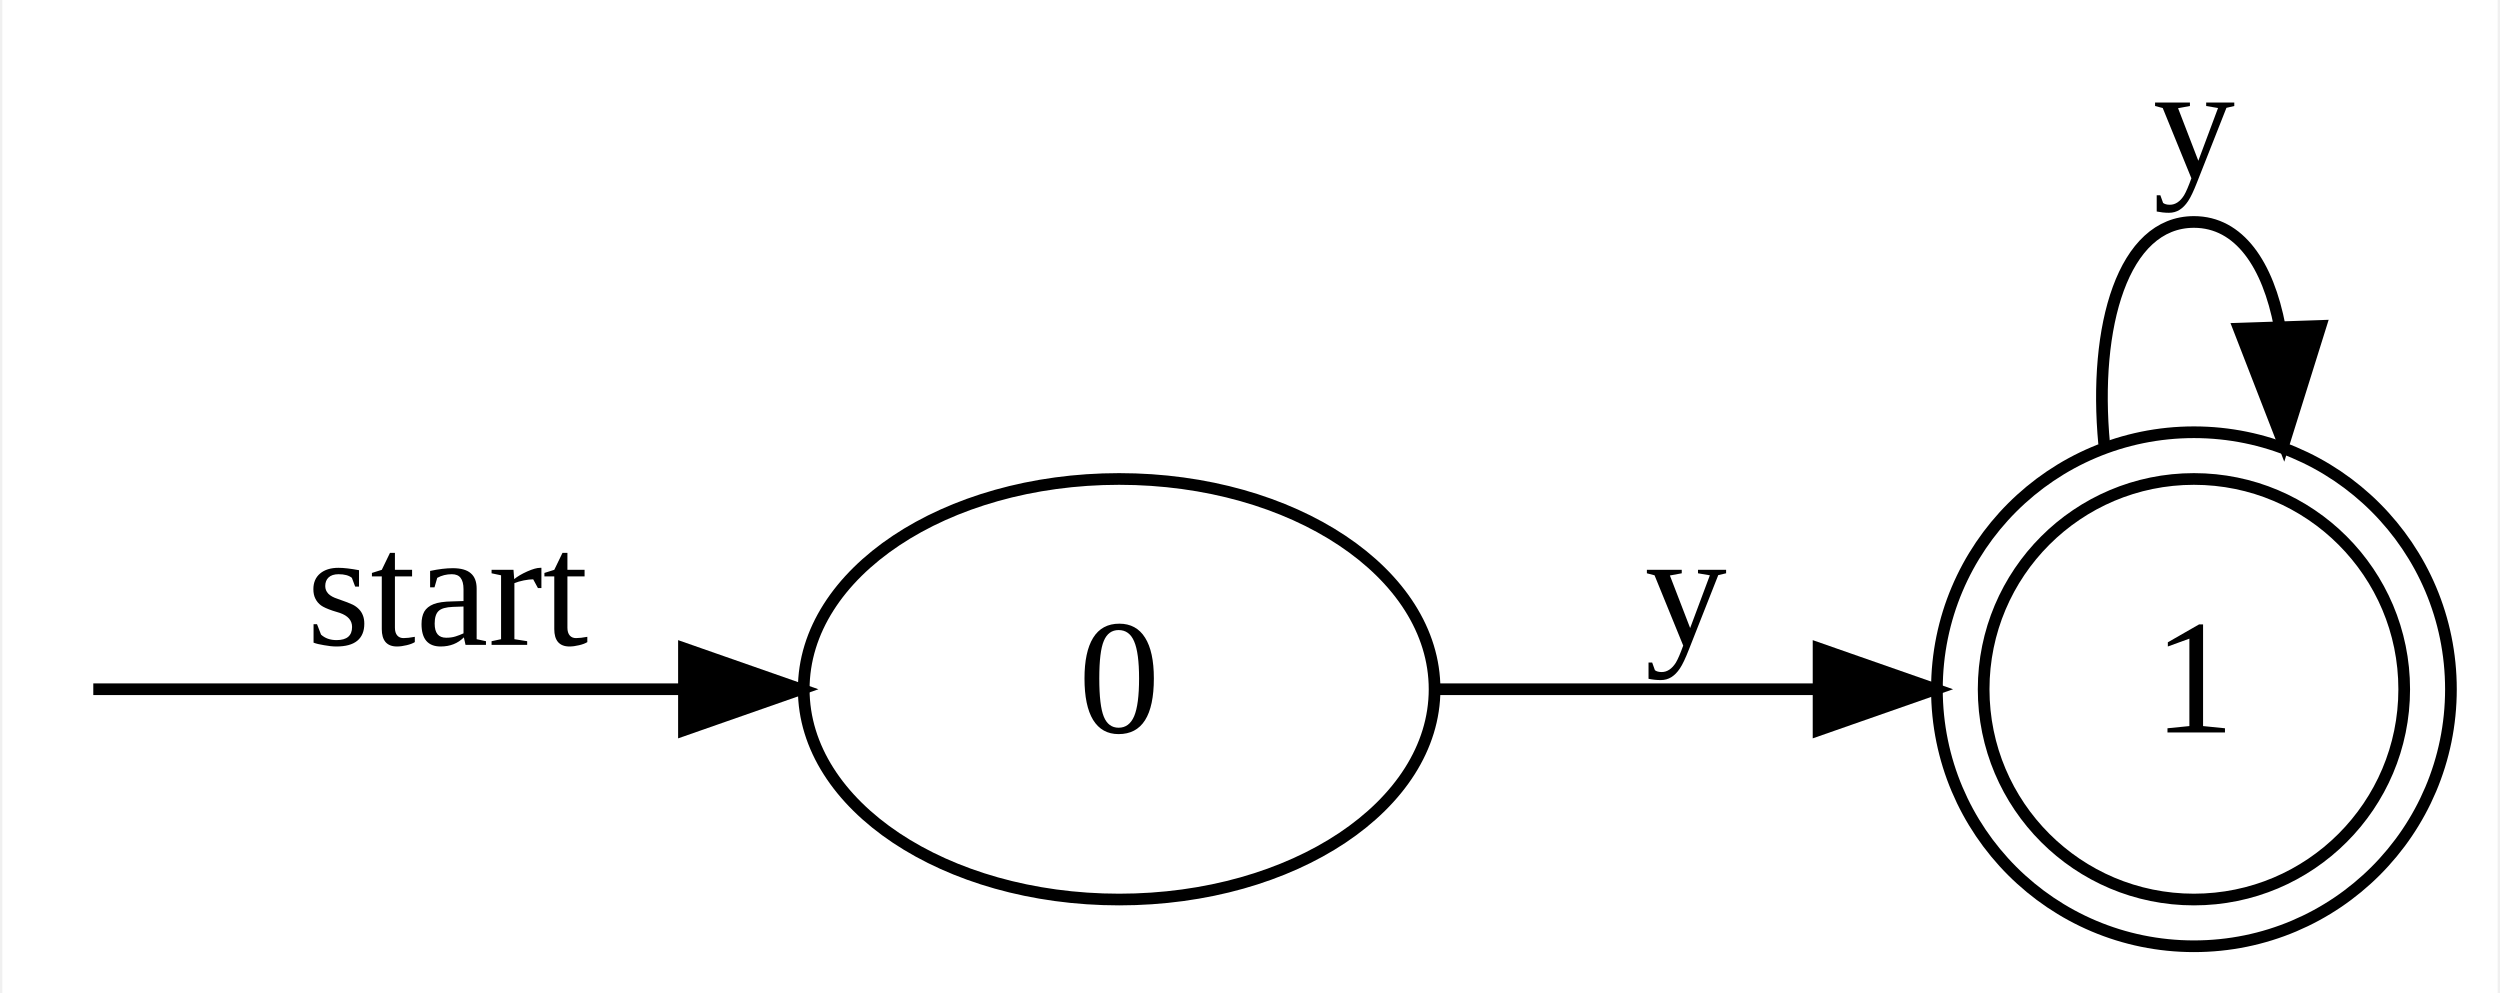
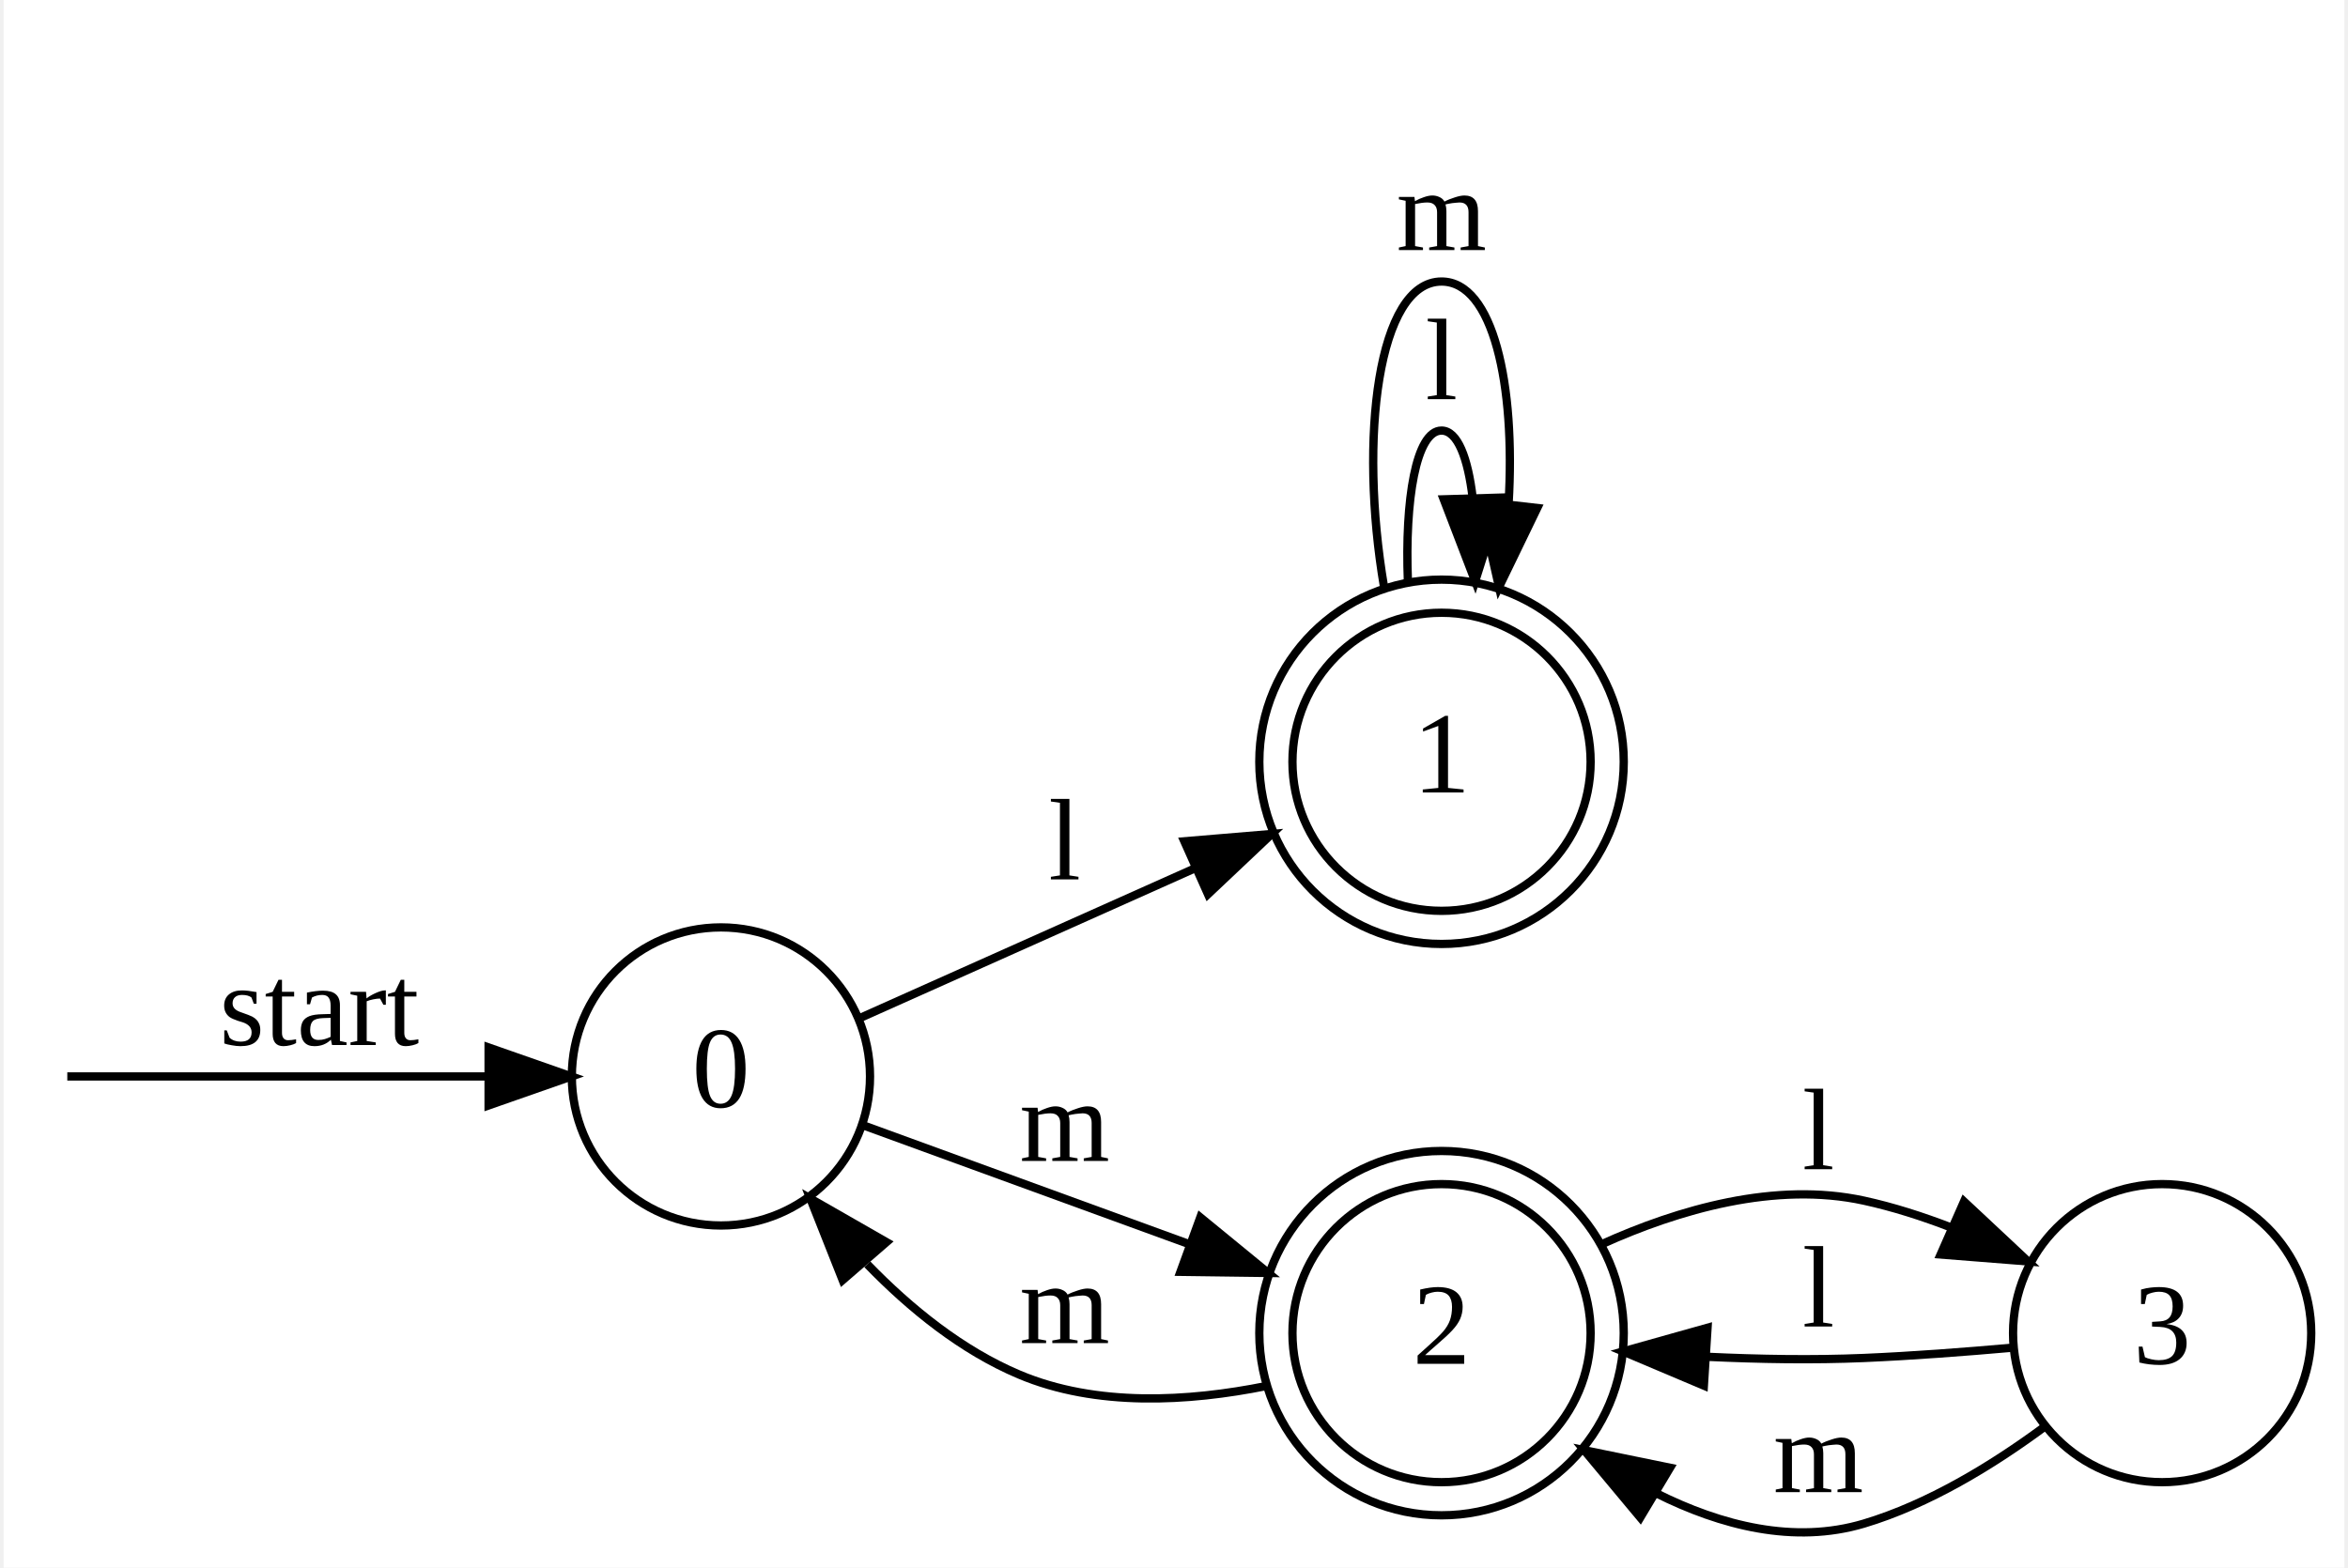
- <svg xmlns="http://www.w3.org/2000/svg" width="214pt" height="85pt" viewBox="0.00 0.00 213.60 85.00">
-   <g id="graph0" class="graph" transform="scale(1 1) rotate(0) translate(4 81)">
-     <polygon fill="white" stroke="none" points="-4,4 -4,-81 209.6,-81 209.6,4 -4,4" />
+ <svg xmlns="http://www.w3.org/2000/svg" width="283pt" height="189pt" viewBox="0.00 0.00 282.60 189.32">
+   <g id="graph0" class="graph" transform="scale(1 1) rotate(0) translate(4 185.324)">
+     <polygon fill="white" stroke="none" points="-4,4 -4,-185.324 278.6,-185.324 278.6,4 -4,4" />
    <g id="node2" class="node">
-       <ellipse fill="none" stroke="black" cx="91.6" cy="-22" rx="27" ry="18" />
-       <text text-anchor="middle" x="91.6" y="-18.3" font-family="Times New Roman,serif" font-size="14.00">0</text>
+       <ellipse fill="none" stroke="black" cx="82.6" cy="-55.324" rx="18" ry="18" />
+       <text text-anchor="middle" x="82.6" y="-51.624" font-family="Times New Roman,serif" font-size="14.00">0</text>
    </g>
    <g id="edge1" class="edge">
-       <path fill="none" stroke="black" d="M3.786,-22C8.87,-22 32.709,-22 54.122,-22" />
-       <polygon fill="black" stroke="black" points="54.346,-25.5 64.346,-22 54.346,-18.5 54.346,-25.5" />
-       <text text-anchor="middle" x="34.1" y="-25.8" font-family="Times New Roman,serif" font-size="14.00">start</text>
+       <path fill="none" stroke="black" d="M3.685,-55.324C8.696,-55.324 34.008,-55.324 54.442,-55.324" />
+       <polygon fill="black" stroke="black" points="54.55,-58.824 64.55,-55.324 54.55,-51.824 54.55,-58.824" />
+       <text text-anchor="middle" x="34.1" y="-59.124" font-family="Times New Roman,serif" font-size="14.00">start</text>
    </g>
    <g id="node3" class="node">
-       <ellipse fill="none" stroke="black" cx="183.6" cy="-22" rx="18" ry="18" />
-       <ellipse fill="none" stroke="black" cx="183.6" cy="-22" rx="22" ry="22" />
-       <text text-anchor="middle" x="183.6" y="-18.3" font-family="Times New Roman,serif" font-size="14.00">1</text>
+       <ellipse fill="none" stroke="black" cx="169.6" cy="-93.324" rx="18" ry="18" />
+       <ellipse fill="none" stroke="black" cx="169.6" cy="-93.324" rx="22" ry="22" />
+       <text text-anchor="middle" x="169.6" y="-89.624" font-family="Times New Roman,serif" font-size="14.00">1</text>
    </g>
    <g id="edge2" class="edge">
-       <path fill="none" stroke="black" d="M118.632,-22C128.833,-22 140.626,-22 151.287,-22" />
-       <polygon fill="black" stroke="black" points="151.469,-25.5 161.469,-22 151.469,-18.5 151.469,-25.5" />
-       <text text-anchor="middle" x="140.1" y="-25.8" font-family="Times New Roman,serif" font-size="14.00">y</text>
+       <path fill="none" stroke="black" d="M99.588,-62.472C110.888,-67.523 126.351,-74.436 139.776,-80.438" />
+       <polygon fill="black" stroke="black" points="138.545,-83.722 149.103,-84.608 141.402,-77.331 138.545,-83.722" />
+       <text text-anchor="middle" x="124.1" y="-79.124" font-family="Times New Roman,serif" font-size="14.00">l</text>
+     </g>
+     <g id="node4" class="node">
+       <ellipse fill="none" stroke="black" cx="169.6" cy="-24.324" rx="18" ry="18" />
+       <ellipse fill="none" stroke="black" cx="169.6" cy="-24.324" rx="22" ry="22" />
+       <text text-anchor="middle" x="169.6" y="-20.624" font-family="Times New Roman,serif" font-size="14.00">2</text>
    </g>
    <g id="edge3" class="edge">
-       <path fill="none" stroke="black" d="M175.917,-42.991C174.969,-53.087 177.53,-62 183.6,-62 187.489,-62 189.937,-58.342 190.946,-53.059" />
-       <polygon fill="black" stroke="black" points="194.446,-53.102 191.283,-42.991 187.45,-52.868 194.446,-53.102" />
-       <text text-anchor="middle" x="183.6" y="-65.8" font-family="Times New Roman,serif" font-size="14.00">y</text>
+       <path fill="none" stroke="black" d="M99.989,-49.347C111.06,-45.309 125.992,-39.864 139.099,-35.084" />
+       <polygon fill="black" stroke="black" points="140.476,-38.307 148.671,-31.592 138.077,-31.73 140.476,-38.307" />
+       <text text-anchor="middle" x="124.1" y="-45.124" font-family="Times New Roman,serif" font-size="14.00">m</text>
+     </g>
+     <g id="edge4" class="edge">
+       <path fill="none" stroke="black" d="M165.539,-115.131C165.153,-124.887 166.506,-133.324 169.6,-133.324 171.534,-133.324 172.787,-130.028 173.361,-125.175" />
+       <polygon fill="black" stroke="black" points="176.861,-125.231 173.661,-115.131 169.864,-125.022 176.861,-125.231" />
+       <text text-anchor="middle" x="169.6" y="-137.124" font-family="Times New Roman,serif" font-size="14.00">l</text>
+     </g>
+     <g id="edge5" class="edge">
+       <path fill="none" stroke="black" d="M162.66,-114.438C159.595,-132.42 161.909,-151.324 169.6,-151.324 175.849,-151.324 178.548,-138.844 177.697,-124.52" />
+       <polygon fill="black" stroke="black" points="181.157,-123.974 176.54,-114.438 174.203,-124.772 181.157,-123.974" />
+       <text text-anchor="middle" x="169.6" y="-155.124" font-family="Times New Roman,serif" font-size="14.00">m</text>
+     </g>
+     <g id="edge7" class="edge">
+       <path fill="none" stroke="black" d="M148.458,-17.94C139.062,-16.043 127.922,-15.386 118.6,-19.324 111.694,-22.242 105.479,-27.262 100.269,-32.642" />
+       <polygon fill="black" stroke="black" points="97.294,-30.731 93.391,-40.581 102.585,-35.314 97.294,-30.731" />
+       <text text-anchor="middle" x="124.1" y="-23.124" font-family="Times New Roman,serif" font-size="14.00">m</text>
+     </g>
+     <g id="node5" class="node">
+       <ellipse fill="none" stroke="black" cx="256.6" cy="-24.324" rx="18" ry="18" />
+       <text text-anchor="middle" x="256.6" y="-20.624" font-family="Times New Roman,serif" font-size="14.00">3</text>
+     </g>
+     <g id="edge6" class="edge">
+       <path fill="none" stroke="black" d="M188.893,-35.043C198.259,-39.281 209.913,-42.651 220.6,-40.324 224.101,-39.562 227.671,-38.417 231.127,-37.083" />
+       <polygon fill="black" stroke="black" points="232.68,-40.223 240.416,-32.984 229.854,-33.819 232.68,-40.223" />
+       <text text-anchor="middle" x="215.1" y="-44.124" font-family="Times New Roman,serif" font-size="14.00">l</text>
+     </g>
+     <g id="edge8" class="edge">
+       <path fill="none" stroke="black" d="M238.529,-22.567C232.834,-22.059 226.449,-21.574 220.6,-21.324 214.478,-21.062 207.937,-21.172 201.673,-21.468" />
+       <polygon fill="black" stroke="black" points="201.272,-17.986 191.513,-22.111 201.714,-24.973 201.272,-17.986" />
+       <text text-anchor="middle" x="215.1" y="-25.124" font-family="Times New Roman,serif" font-size="14.00">l</text>
+     </g>
+     <g id="edge9" class="edge">
+       <path fill="none" stroke="black" d="M242.241,-12.895C236.076,-8.352 228.402,-3.658 220.6,-1.324 212.178,1.195 203.352,-1.067 195.5,-4.999" />
+       <polygon fill="black" stroke="black" points="193.597,-2.058 186.812,-10.195 197.191,-8.065 193.597,-2.058" />
+       <text text-anchor="middle" x="215.1" y="-5.124" font-family="Times New Roman,serif" font-size="14.00">m</text>
    </g>
  </g>
</svg>
